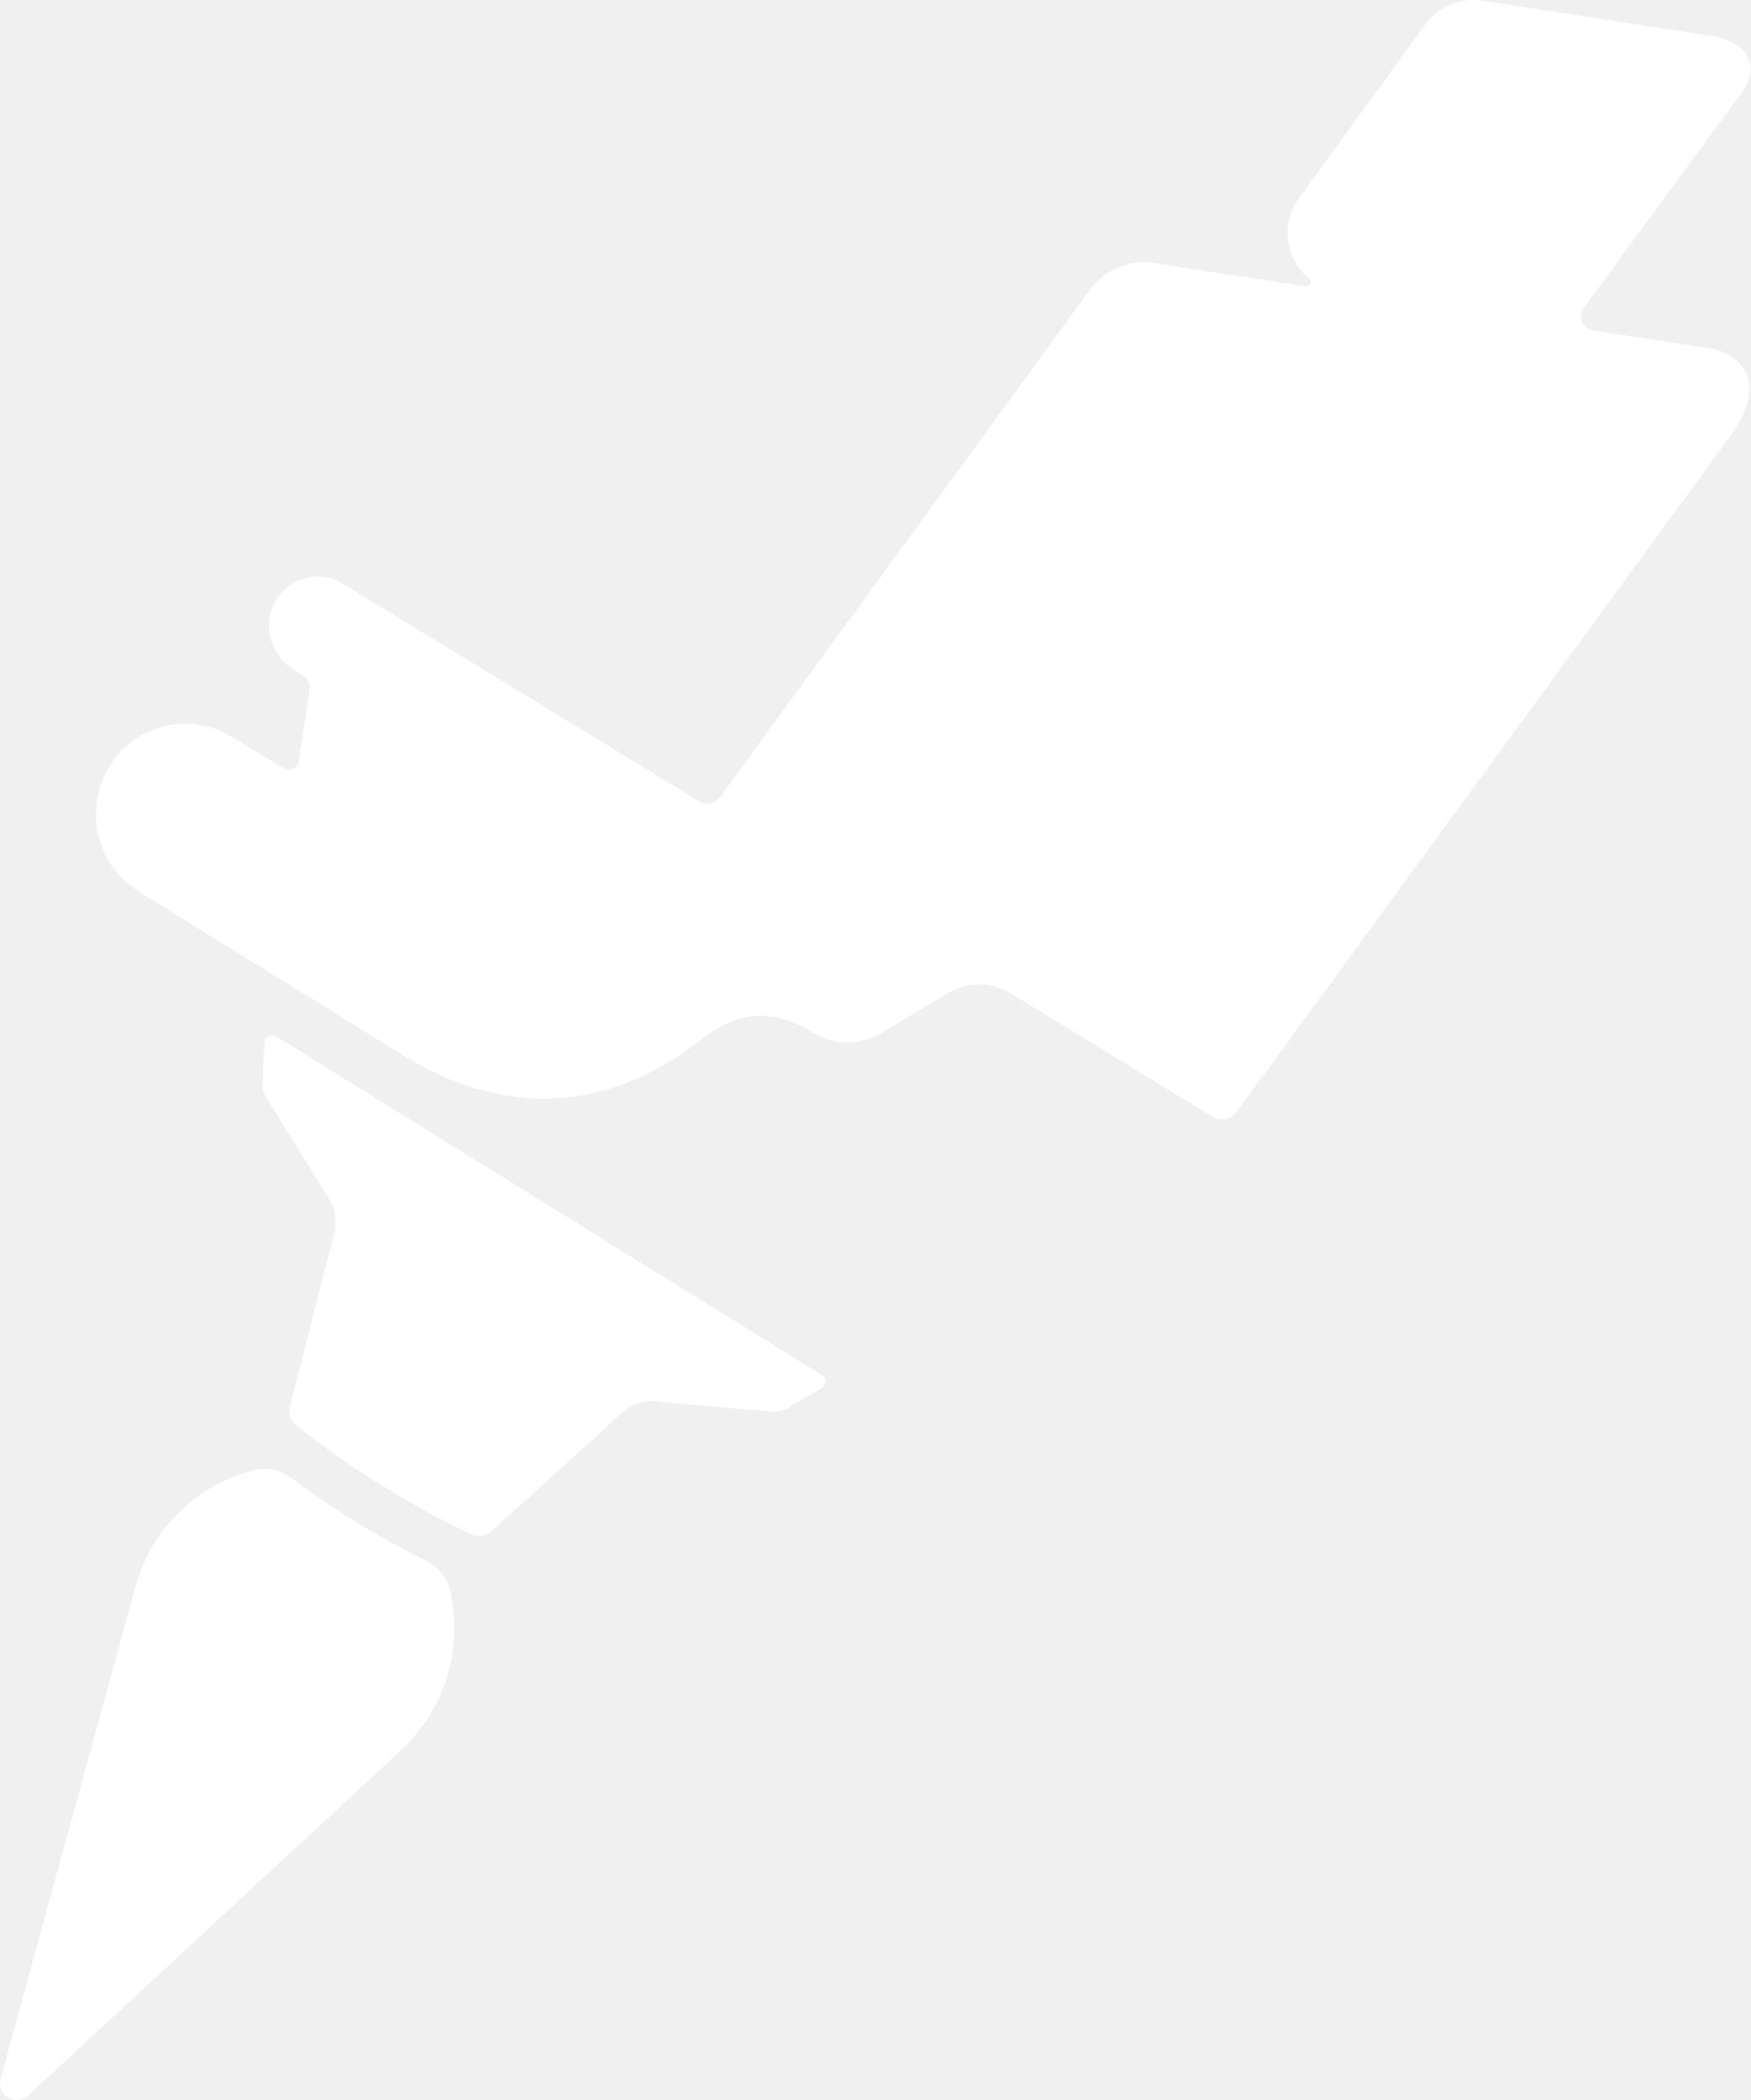
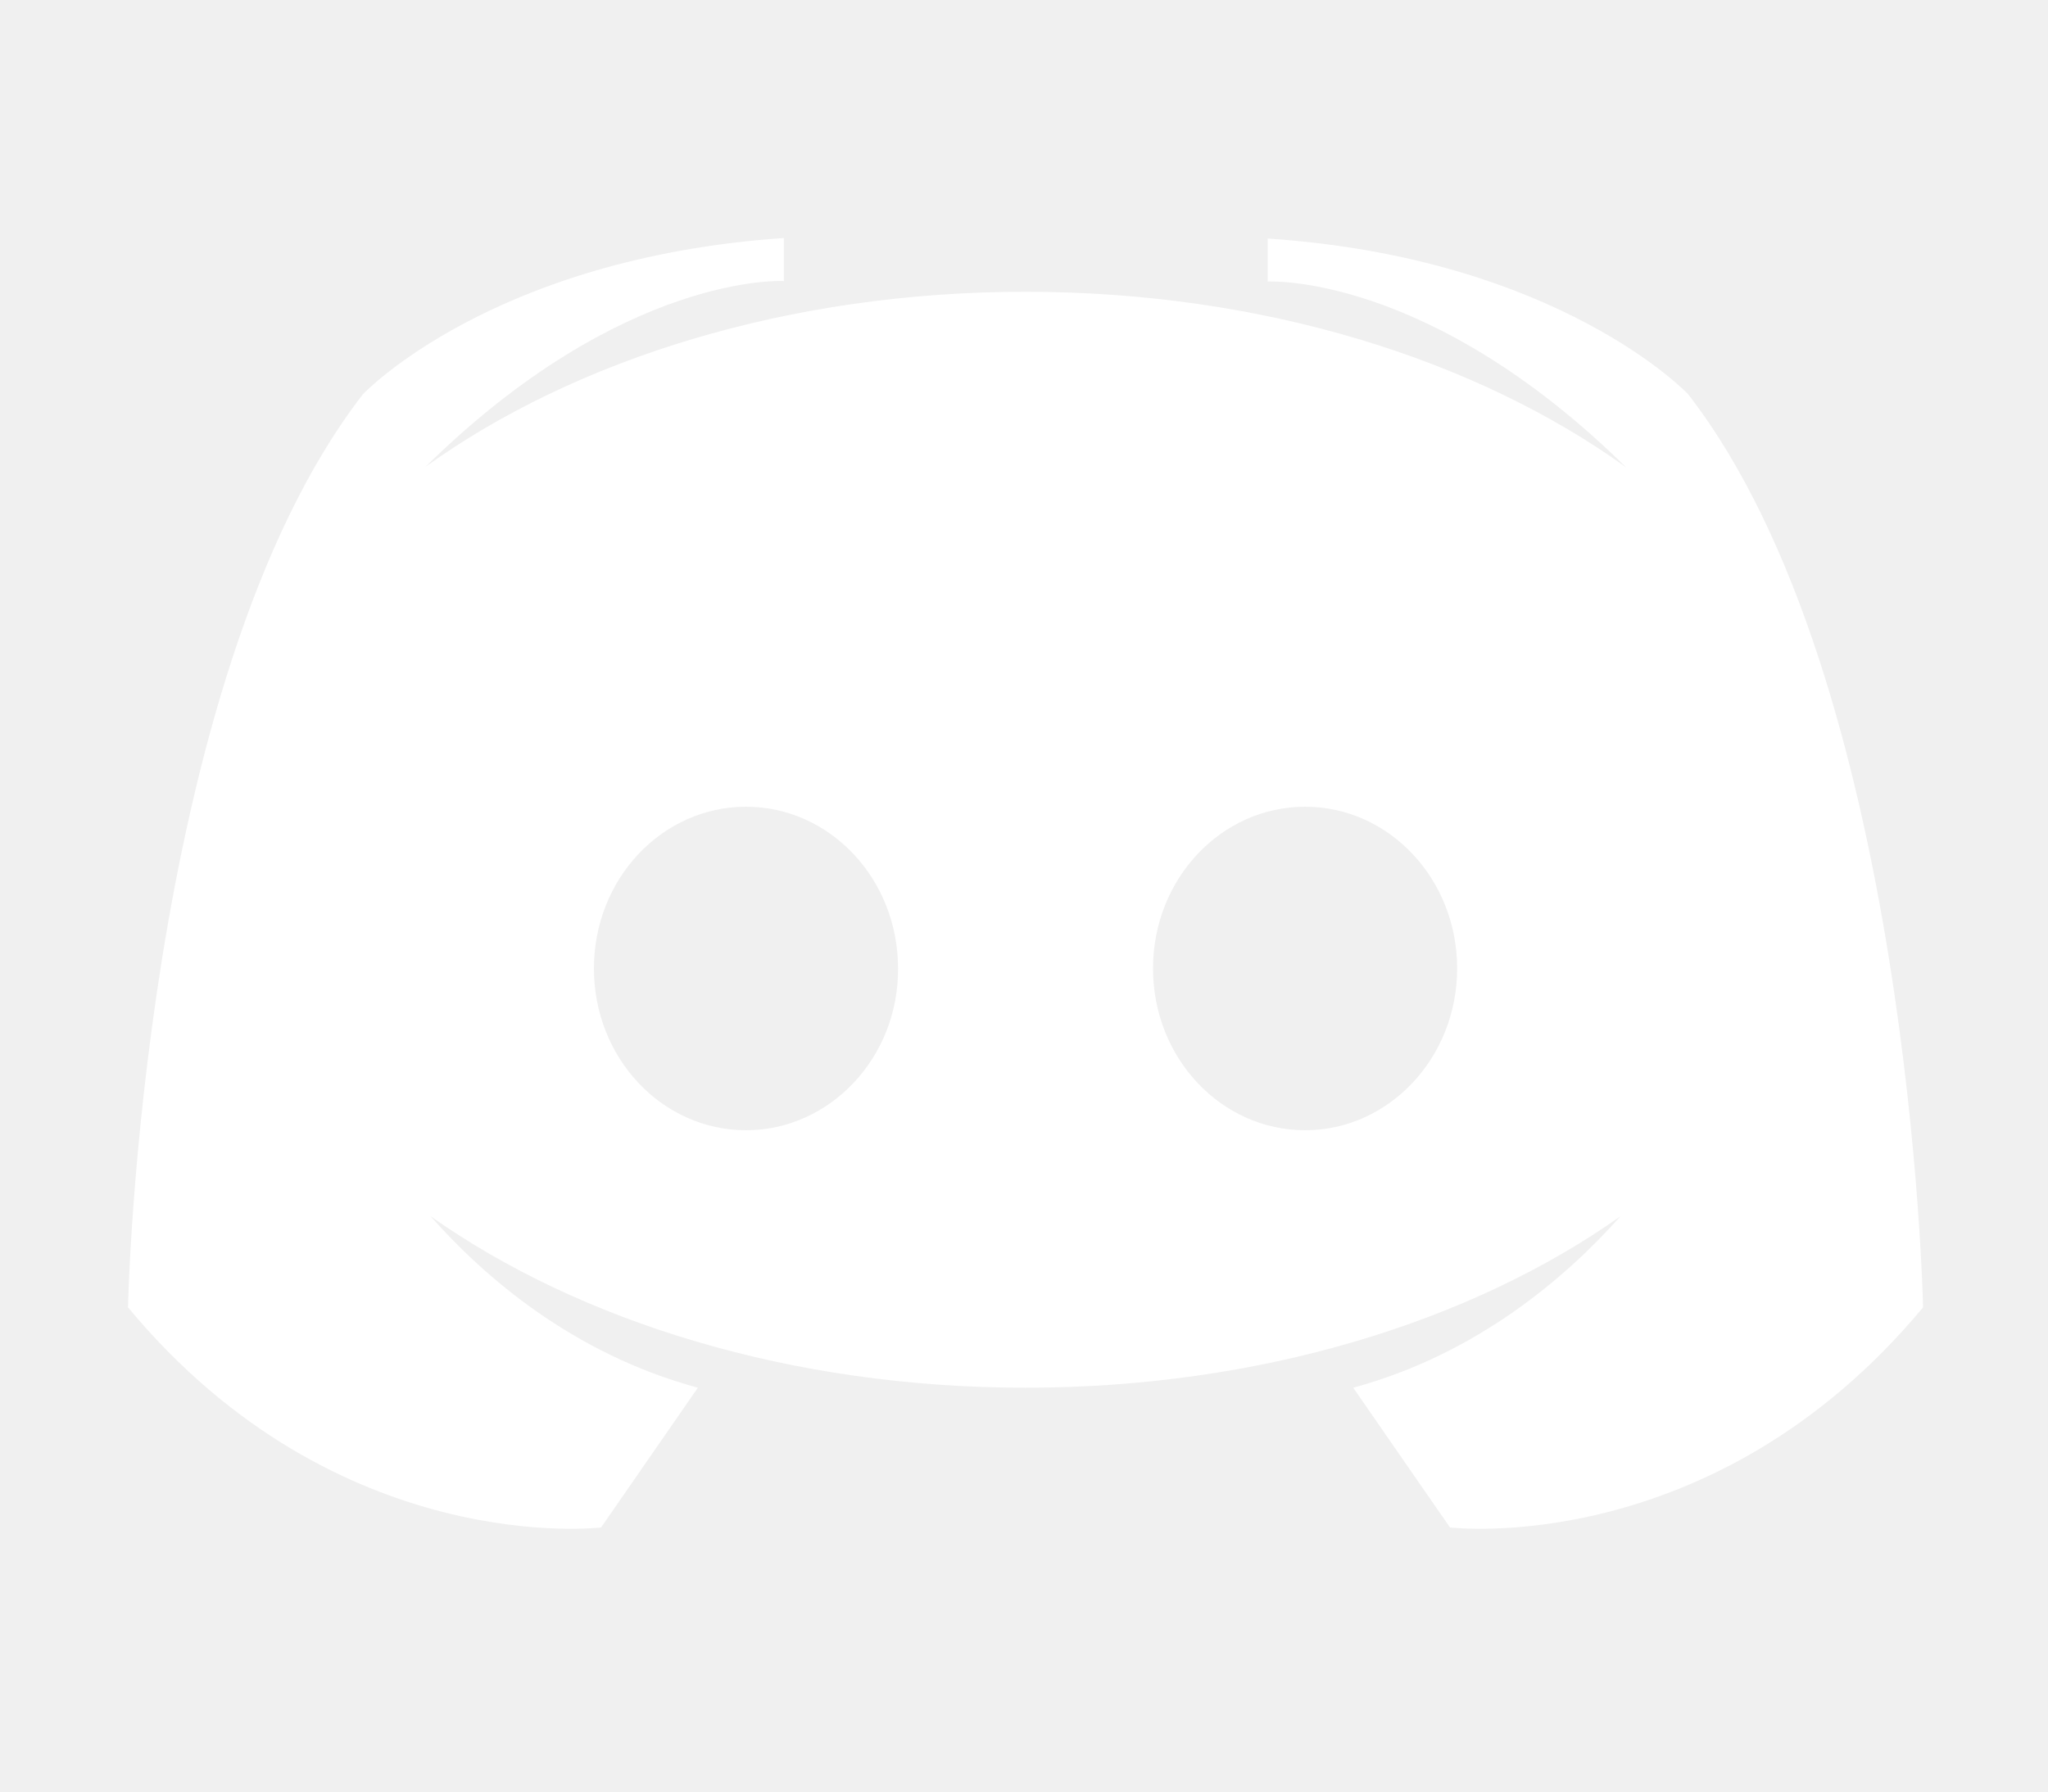
- <svg xmlns="http://www.w3.org/2000/svg" width="30px" height="36px" viewBox="0 0 30 36" version="1.1">
-   <defs />
-   <g id="Home" stroke="none" stroke-width="1" fill="none" fill-rule="evenodd">
-     <g transform="translate(-213, -22)" fill="#FFFFFF" id="Group-6">
-       <g transform="translate(213, 22)">
-         <g id="Group">
-           <path d="M14.08,23.569 C13.185,23.012 9.406,20.669 9.406,20.669 C9.406,20.669 5.629,18.322 4.733,17.767 C4.647,17.714 4.538,17.774 4.533,17.876 C4.523,18.088 4.508,18.4 4.5,18.573 C4.497,18.658 4.518,18.74 4.562,18.812 C4.76,19.131 5.342,20.073 5.635,20.547 C5.746,20.727 5.778,20.944 5.726,21.148 L4.968,24.112 C4.938,24.231 4.979,24.356 5.074,24.433 C5.465,24.748 5.948,25.095 6.53,25.456 C7.112,25.817 7.636,26.096 8.09,26.305 C8.2,26.356 8.329,26.336 8.419,26.254 L10.667,24.215 C10.822,24.075 11.027,24.005 11.235,24.023 C11.784,24.071 12.873,24.168 13.243,24.2 C13.326,24.208 13.409,24.189 13.481,24.147 C13.629,24.061 13.895,23.905 14.076,23.8 C14.163,23.749 14.166,23.622 14.08,23.569" id="Fill-22" />
-           <path d="M7.726,27.318 C7.687,27.081 7.537,26.876 7.323,26.769 C6.724,26.468 6.247,26.18 6.116,26.1 C5.986,26.02 5.514,25.724 4.974,25.324 C4.782,25.182 4.532,25.141 4.305,25.214 L4.175,25.256 C3.27,25.55 2.573,26.281 2.321,27.203 C1.701,29.463 0.535,33.718 0.011,35.632 C-0.066,35.913 0.27,36.119 0.483,35.922 C1.934,34.579 5.162,31.591 6.875,30.003 C7.575,29.356 7.902,28.398 7.748,27.454 L7.726,27.318 Z" id="Fill-24" />
-           <path d="M29.851,1.585 C30.125,1.218 29.961,0.939 29.838,0.825 C29.838,0.825 29.838,0.825 29.838,0.825 C29.708,0.722 29.551,0.649 29.37,0.621 L25.394,0.011 C25.025,-0.045 24.656,0.11 24.434,0.414 L22.265,3.39 C21.931,3.847 22.045,4.451 22.434,4.775 C22.462,4.799 22.47,4.841 22.45,4.873 C22.434,4.9 22.403,4.913 22.374,4.909 L21.279,4.741 L19.772,4.51 C19.353,4.446 18.933,4.621 18.681,4.967 L12.339,13.667 C12.256,13.78 12.102,13.811 11.983,13.738 L5.878,10.008 C5.474,9.761 4.948,9.898 4.713,10.315 C4.484,10.722 4.646,11.242 5.042,11.484 L5.2,11.581 C5.278,11.628 5.32,11.719 5.306,11.81 L5.121,13.053 C5.103,13.173 4.971,13.235 4.869,13.173 C4.869,13.173 3.999,12.649 3.976,12.635 C3.254,12.188 2.31,12.418 1.868,13.148 C1.475,13.799 1.613,14.627 2.157,15.116 C2.174,15.131 2.332,15.254 2.373,15.28 C2.374,15.28 2.374,15.281 2.375,15.281 C2.376,15.281 2.376,15.282 2.376,15.282 L6.936,18.107 C9.402,19.613 11.276,18.378 11.861,17.935 C12.38,17.542 12.97,17.108 13.954,17.712 C14.307,17.929 14.752,17.921 15.107,17.708 L16.242,17.027 C16.577,16.827 16.995,16.828 17.328,17.032 L20.786,19.146 C20.922,19.229 21.098,19.193 21.193,19.064 L29.645,7.487 C30.335,6.556 29.824,6.104 29.404,5.993 C29.377,5.986 29.351,5.979 29.323,5.974 L27.296,5.664 C27.266,5.659 27.236,5.646 27.208,5.629 C27.096,5.56 27.061,5.411 27.13,5.297 C27.817,4.358 29.851,1.585 29.851,1.585" id="Fill-26" />
-         </g>
-       </g>
-     </g>
+ <svg xmlns="http://www.w3.org/2000/svg" version="1.1" id="Camada_1" x="0px" y="0px" viewBox="0 0 400 350" style="enable-background:new 0 0 400 350;" xml:space="preserve">
+   <style type="text/css">
+ 	.st0{fill:#FFFFFF;}
+ </style>
+   <g id="XMLID_5_">
+     <path id="svg_4" class="st0" d="M329.7,77c0,0-25.1-26.6-82.1-30.4v8.4c0,0,31.3-1.8,70,36.3C288.3,70.2,246.6,57,200.3,57   s-88,13.2-117.2,34.2c38.7-38.1,70-36.3,70-36.3v-8.4C96,50.4,70.9,77,70.9,77C27.5,132.9,25,255.4,25,255.4   c40.9,49.3,92.4,43,92.4,43l18.9-27.3c-24.4-6.6-41.8-21.7-52.2-33.5c29.2,20.6,70.4,33.5,116.2,33.5s87.1-12.9,116.2-33.5   c-10.5,11.8-27.9,26.9-52.2,33.5l18.9,27.3c0,0,51.4,6.3,92.4-43C375.6,255.4,373.1,132.9,329.7,77z M145.7,220.8   c-16.4,0-29.7-14.1-29.7-31.6c0-17.5,13.3-31.6,29.7-31.6s29.7,14.1,29.7,31.6C175.5,206.6,162.1,220.8,145.7,220.8z M254.9,220.8   c-16.4,0-29.7-14.1-29.7-31.6c0-17.5,13.3-31.6,29.7-31.6s29.7,14.1,29.7,31.6C284.6,206.6,271.3,220.8,254.9,220.8z" />
+     <g id="svg_5">
+ 	</g>
+     <g id="svg_6">
+ 	</g>
+     <g id="svg_7">
+ 	</g>
+     <g id="svg_8">
+ 	</g>
+     <g id="svg_9">
+ 	</g>
+     <g id="svg_10">
+ 	</g>
+     <g id="svg_11">
+ 	</g>
+     <g id="svg_12">
+ 	</g>
+     <g id="svg_13">
+ 	</g>
+     <g id="svg_14">
+ 	</g>
+     <g id="svg_15">
+ 	</g>
+     <g id="svg_16">
+ 	</g>
+     <g id="svg_17">
+ 	</g>
+     <g id="svg_18">
+ 	</g>
+     <g id="svg_19">
+ 	</g>
  </g>
</svg>
